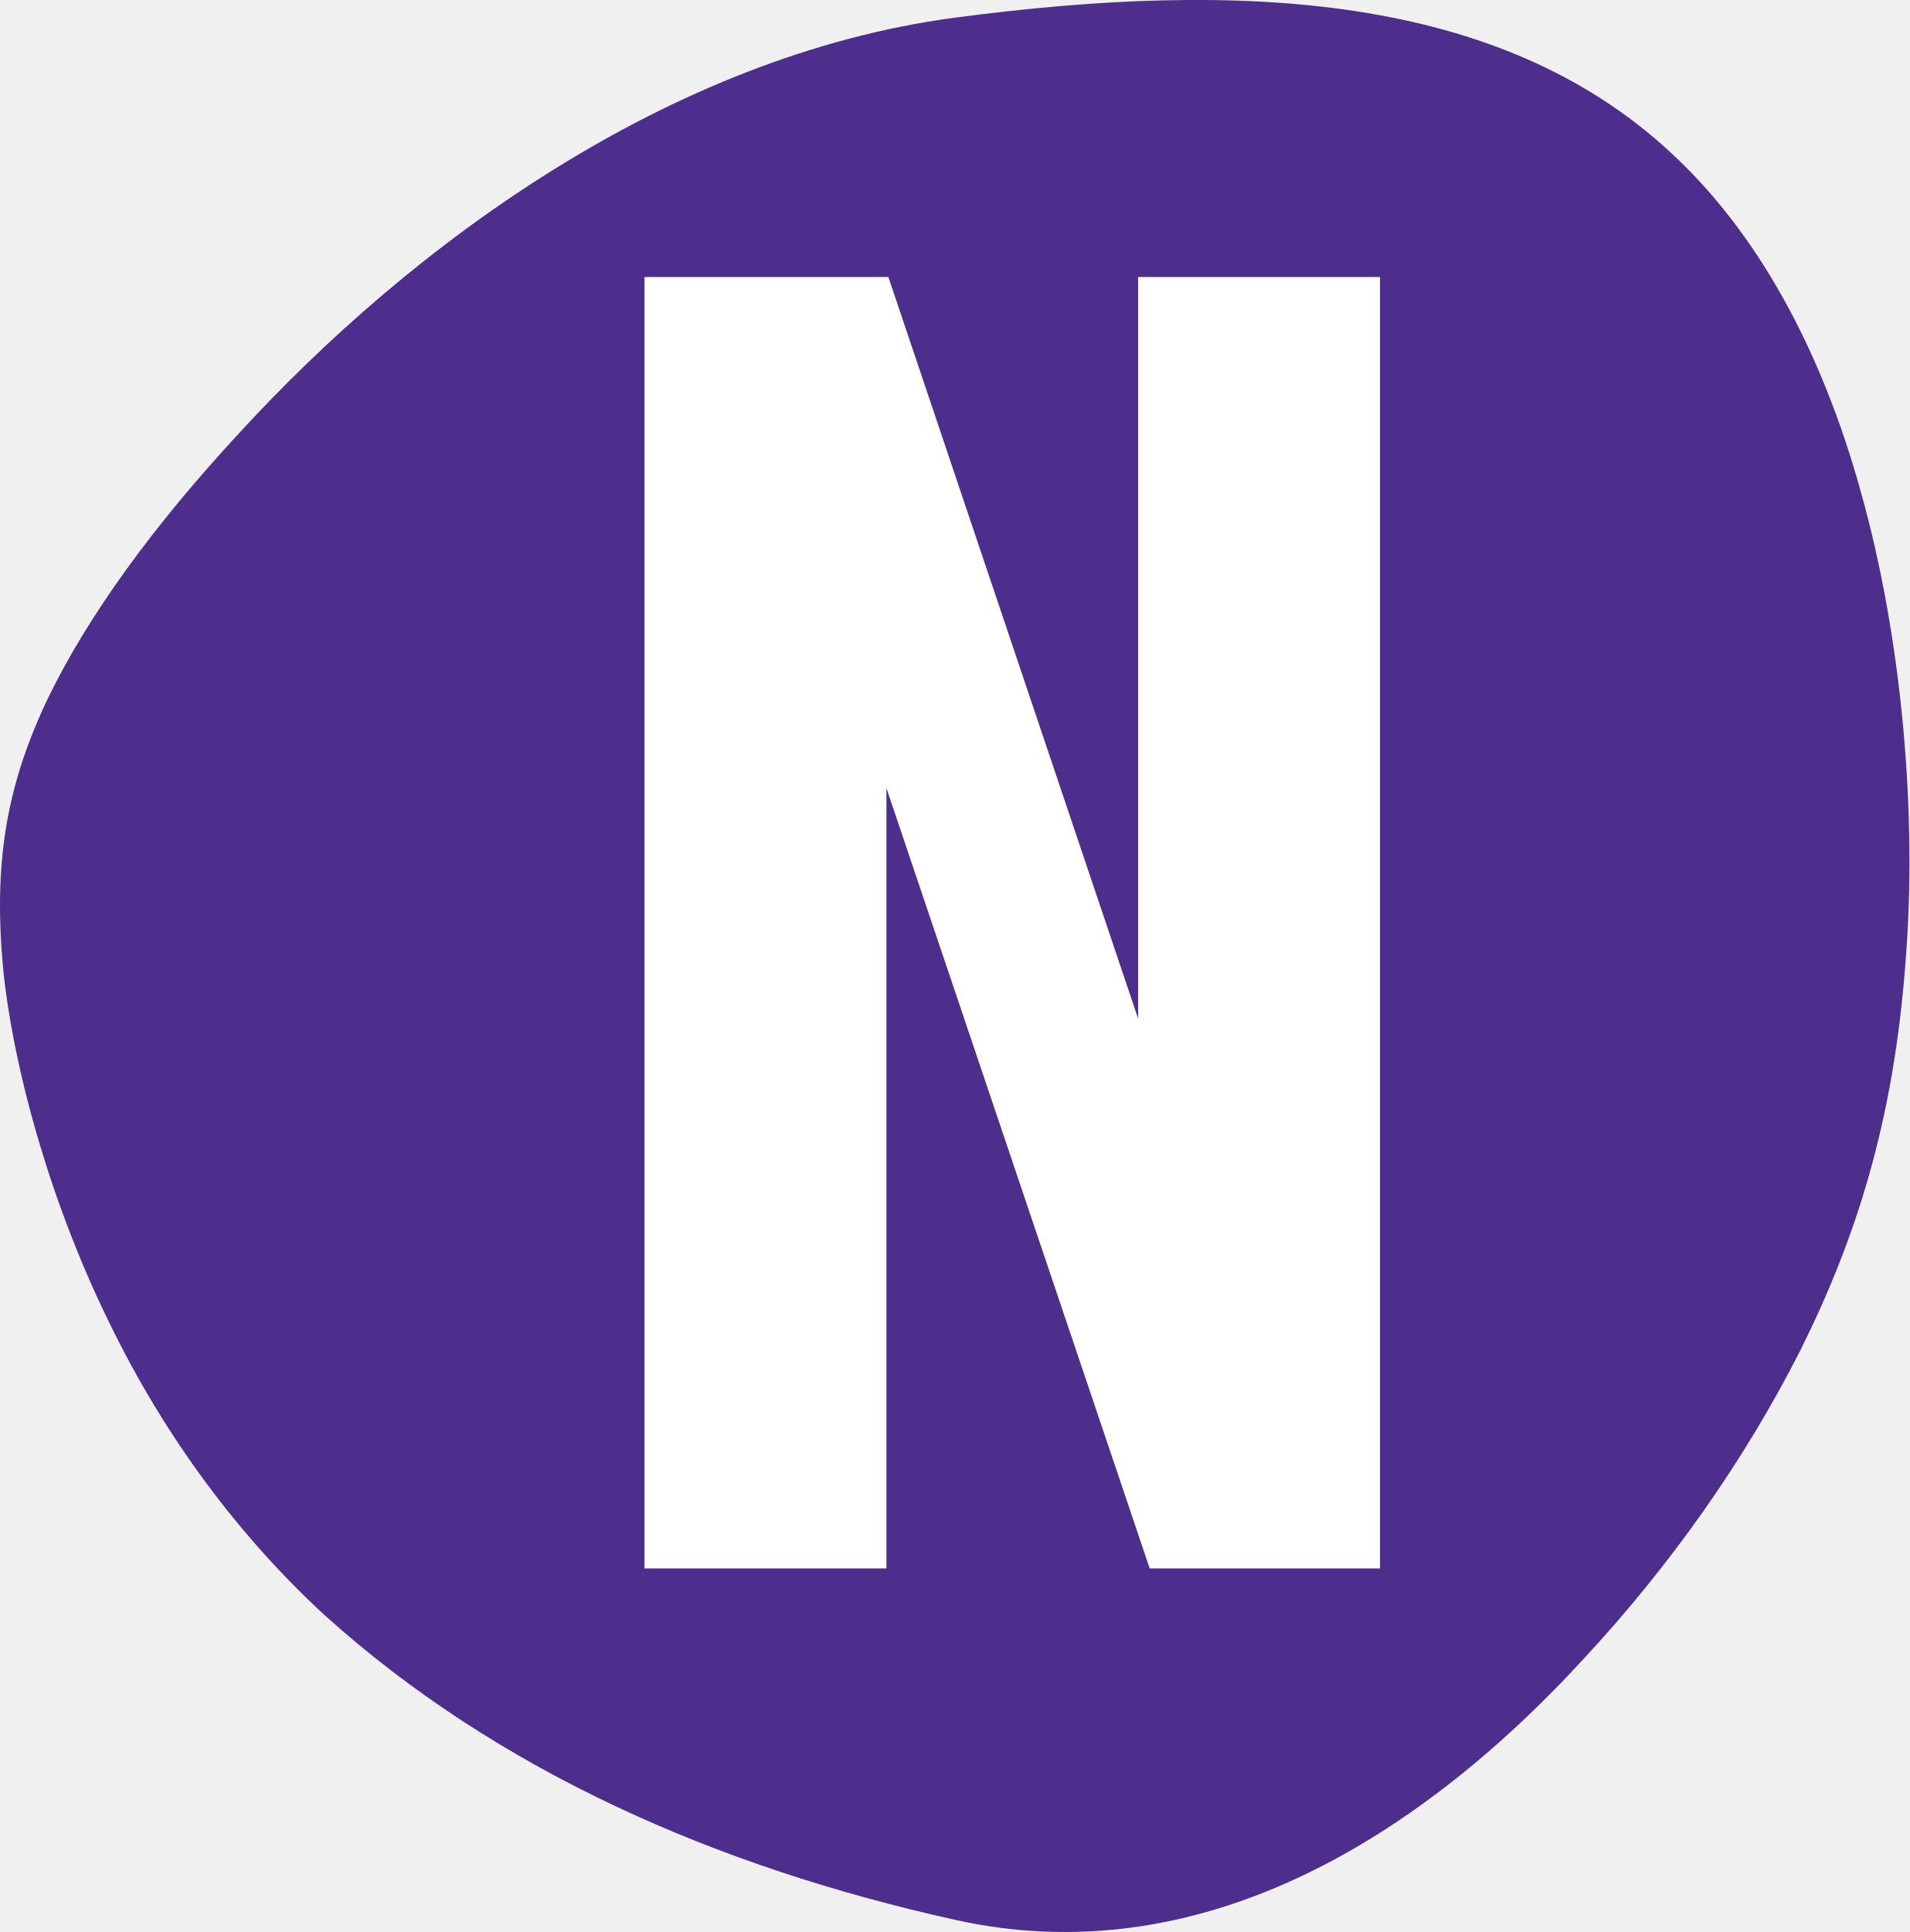
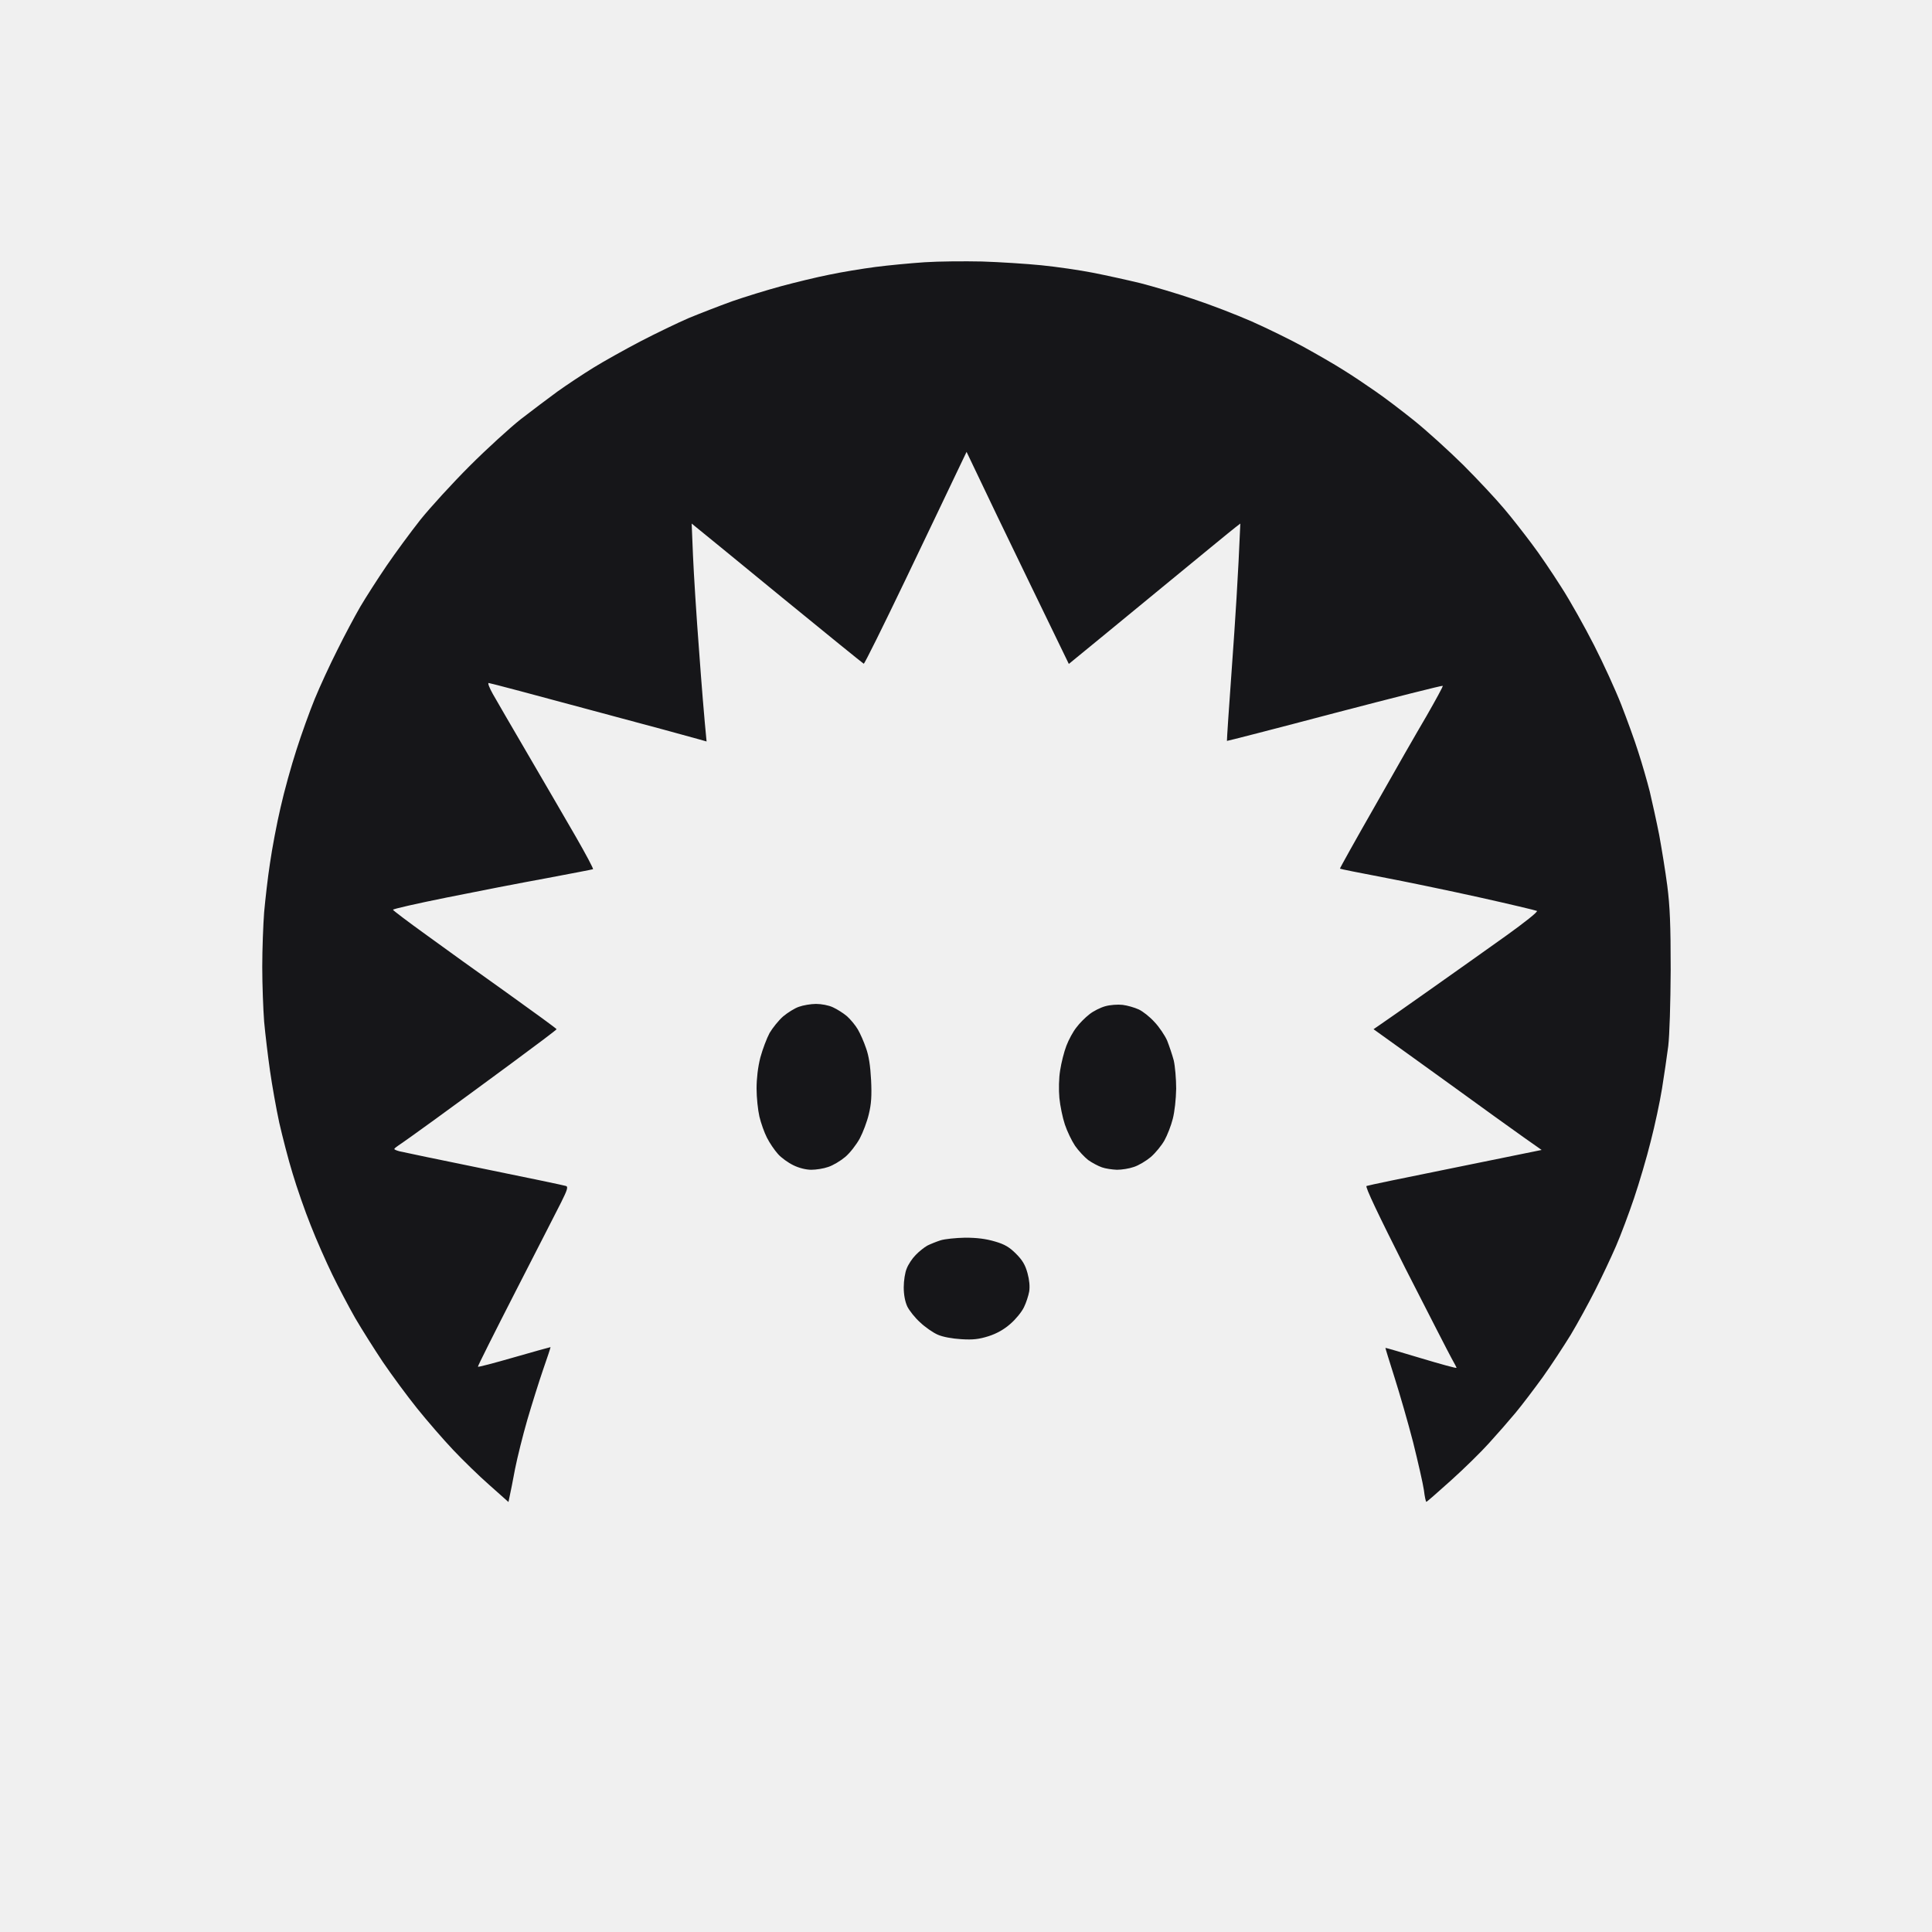
- <svg xmlns="http://www.w3.org/2000/svg" xml:space="preserve" style="enable-background:new 0 0 432.02 437.04" viewBox="0 0 432.02 437.04">
-   <path d="M431.14 217.49c-2.68 36.16-11.22 62.74-23.85 88.06-12.65 24.92-29.38 48.57-48.83 69.53-39.07 42.61-88.51 71.24-142.45 59.19-53.95-11.98-103.38-33.65-142.44-68.79-19.46-17.91-36.19-40.23-48.84-66.27C12.1 273.54 3.55 244.14.88 220.79c-2.68-25.95.82-43.61 9.96-62.82 9.12-18.78 23.9-39.11 43.38-60.12C93.01 55.57 151.14 12.65 216.01 4c64.87-8.59 123-5.47 161.8 30.33 19.47 17.86 34.25 44.28 43.37 77.5 9.14 32.76 12.64 72.31 9.96 105.66z" style="fill:#4d2e8c" />
-   <path d="m260.12 354.79-59.56-176.5v176.5h-54.74V62.67H201l56.5 167.74V62.67h54.74v292.12h-52.12z" style="fill:#fff" />
+ <svg xmlns="http://www.w3.org/2000/svg" version="1.2" viewBox="0 0 1024 1024" width="1024" height="1024">
+   <style>
+ 		.s0 { fill: #161619 } 
+ 	</style>
+   <g id="Background">
+     <path id="Path 1" fill-rule="evenodd" class="s0" d="m520.5 138.6c9.4 0.3 23.5 1.2 31.5 2 8 0.8 20.4 2.6 27.5 4 7.1 1.4 18.4 3.9 25 5.5 6.6 1.7 19.2 5.4 28 8.4 8.8 2.9 22.8 8.3 31 11.9 8.3 3.7 20.6 9.7 27.5 13.5 6.9 3.8 16.3 9.2 21 12.2 4.7 2.9 12.3 8 17 11.3 4.7 3.2 13.9 10.2 20.5 15.5 6.6 5.3 18.3 15.9 26.1 23.6 7.7 7.7 17.4 18.1 21.5 23 4.2 4.9 10.7 13.3 14.6 18.5 4 5.2 11 15.6 15.7 23 4.8 7.4 12.6 21.4 17.5 31 4.9 9.6 11.4 23.8 14.4 31.5 3 7.7 7.1 18.9 9 25 2 6.1 4.7 15.5 6.1 21 1.3 5.5 3.6 15.9 5 23 1.3 7.1 3.3 19.3 4.3 27 1.4 10.9 1.8 20.8 1.8 44.5-0.1 17.7-0.6 34.7-1.3 40.5-0.7 5.5-2.2 15.6-3.3 22.5-1.1 6.9-3.8 19.5-6 28-2.1 8.5-6.1 22-8.8 30-2.7 8-7 19.5-9.6 25.5-2.6 6-7.6 16.6-11.1 23.5-3.5 6.9-9.3 17.5-12.9 23.5-3.7 6-10.3 16.1-14.8 22.4-4.5 6.2-11 14.8-14.5 19-3.5 4.2-9.8 11.4-14 16-4.2 4.7-13.3 13.6-20.2 19.8-6.9 6.2-12.7 11.3-13 11.3-0.3 0-0.9-2.8-1.3-6.2-0.5-3.5-3.1-14.8-5.7-25.3-2.7-10.5-7.2-26-9.9-34.5-2.7-8.5-4.9-15.6-4.8-15.6 0.1-0.1 8.6 2.4 18.9 5.5 10.3 3.1 18.7 5.4 18.8 5.1 0-0.3-1.2-2.5-2.6-5-1.4-2.5-12.4-24-24.5-47.7-14.4-28.6-21.5-43.4-20.6-43.7 0.6-0.3 20.3-4.4 43.7-9.1 23.4-4.8 44-9 49.1-10l-9.8-6.9c-5.4-3.8-22.6-16.2-38.3-27.6-15.7-11.3-31.3-22.6-41-29.5l3.2-2.2c1.8-1.2 13.7-9.5 26.4-18.5 12.7-9 31-21.9 40.6-28.8 9.9-7.1 17.1-12.8 16.4-13.2-0.6-0.3-14.4-3.6-30.6-7.2-16.2-3.6-39.4-8.4-51.5-10.7-12.1-2.3-22.1-4.3-22.3-4.5-0.1-0.2 8.2-15.1 18.5-33.1 10.2-18.1 22.6-39.7 27.5-48 4.8-8.4 8.7-15.5 8.5-15.8-0.1-0.3-25.8 6.2-57.2 14.4-31.4 8.3-57.1 14.9-57.2 14.8-0.1-0.1 1.1-18.2 2.7-40.2 1.6-22 3.3-47.9 4.4-75l-2.6 2c-1.5 1.1-19.6 16-40.3 33-20.8 17.1-40 32.9-48 39.4l-20.7-42.7c-11.4-23.5-23.6-48.8-33.5-69.7l-5.5 11.5c-3 6.3-15.1 31.7-26.9 56.3-11.8 24.6-21.7 44.6-22.1 44.5-0.4-0.2-19.7-15.8-42.9-34.8-23.1-19-43.5-35.6-48.3-39.5l0.7 17c0.4 9.4 1.8 31.9 3.2 50 1.3 18.1 2.8 36.5 4 48.5l-3.5-1c-1.9-0.6-27.7-7.6-57.3-15.5-29.5-8-54.1-14.5-54.7-14.5-0.6 0 0.4 2.6 2.2 5.8 1.7 3.1 10.2 17.6 18.7 32.2 8.5 14.6 19.9 34.1 25.3 43.5 5.4 9.4 9.5 17.1 9.1 17.2-0.5 0.2-11.6 2.3-24.8 4.8-13.2 2.4-36.9 7-52.7 10.2-15.9 3.2-28.7 6.1-28.5 6.5 0.1 0.4 7.9 6.3 17.2 13 9.3 6.8 28.8 20.8 43.3 31.1 14.4 10.3 26.2 18.9 26.2 19.2 0 0.3-10.9 8.5-24.2 18.3-13.4 9.9-31.7 23.3-40.8 29.9-9.1 6.6-17.5 12.6-18.8 13.4-1.2 0.8-2.2 1.6-2.2 1.9 0 0.3 1.2 0.8 2.7 1.2 1.6 0.4 21.7 4.6 44.8 9.3 23.1 4.7 42.7 8.8 43.5 9.1 1.2 0.4 0.7 2.1-2.6 8.7-2.3 4.5-13.2 25.9-24.3 47.5-11 21.5-20 39.4-19.8 39.6 0.1 0.3 8.8-2 19.2-5 10.4-3 19.1-5.4 19.3-5.4 0.1 0-1.6 5.3-3.9 11.8-2.2 6.4-6 18.5-8.4 26.7-2.4 8.3-5.3 20-6.5 26-1.1 6-2.4 12.5-3.5 17.6l-10-8.9c-5.5-4.8-14.2-13.3-19.4-18.8-5.1-5.4-13.7-15.3-19-21.9-5.3-6.6-13.4-17.6-18.1-24.5-4.6-6.9-11.3-17.5-14.8-23.5-3.4-6-8.9-16.4-12.1-23-3.2-6.6-8.4-18.3-11.4-26-3.1-7.7-7.4-20.1-9.6-27.5-2.3-7.4-5.4-19.6-7.1-27-1.6-7.4-3.8-19.8-4.9-27.5-1.1-7.7-2.5-19.4-3.1-26-0.5-6.6-1-19.6-1-29 0-9.4 0.5-22.4 1-29 0.6-6.6 1.9-18.3 3.1-26 1.1-7.7 3.6-21 5.6-29.5 1.9-8.5 5.7-22.2 8.4-30.5 2.6-8.2 7-20.4 9.7-27 2.7-6.6 8.1-18.3 12-26 3.8-7.7 9.3-18 12.2-23 2.9-4.9 9.1-14.6 13.8-21.5 4.7-6.9 12.8-17.9 18-24.5 5.3-6.6 17-19.4 26.1-28.5 9.1-9.1 21.3-20.2 27.1-24.8 5.8-4.5 14.6-11.1 19.5-14.7 4.9-3.5 13.5-9.2 19-12.6 5.5-3.4 16.8-9.7 25-14 8.3-4.3 19.7-9.8 25.5-12.3 5.8-2.4 16.1-6.4 23-8.9 6.9-2.4 18.6-6 26-8 7.4-2 18.9-4.8 25.5-6.1 6.6-1.4 17.6-3.2 24.5-4.1 6.9-0.9 18.6-2 26-2.5 7.4-0.5 21.1-0.6 30.5-0.4zm-88 393.5c2.8 0 6.7 0.7 9 1.8 2.2 1 5.5 3.1 7.4 4.7 1.8 1.6 4.4 4.7 5.7 6.9 1.3 2.2 3.3 6.7 4.4 10 1.5 4.1 2.3 9.4 2.7 17 0.4 8.3 0.1 12.7-1.2 18-0.9 3.9-3.1 9.7-4.8 12.9-1.8 3.3-5.2 7.7-7.7 9.8-2.5 2.1-6.5 4.5-9 5.3-2.5 0.9-6.5 1.5-9 1.5-2.7 0-6.5-0.9-9.5-2.4-2.7-1.3-6.5-4-8.2-6-1.8-2-4.4-5.8-5.8-8.6-1.4-2.7-3.2-7.8-4-11.2-0.8-3.5-1.5-10.1-1.5-14.8 0-5.4 0.7-11.4 2-16.5 1.2-4.4 3.4-10.2 4.9-13 1.6-2.7 4.8-6.7 7.2-8.8 2.4-2 6.2-4.4 8.4-5.1 2.2-0.8 6.3-1.5 9-1.5zm162.5 0.5c2.5 0.3 6.3 1.4 8.5 2.4 2.2 1 6 4 8.4 6.7 2.5 2.6 5.5 7.1 6.7 9.8 1.1 2.8 2.7 7.5 3.5 10.5 0.7 3 1.3 9.8 1.3 15-0.1 5.6-0.8 12.1-1.8 16-0.9 3.6-2.9 8.7-4.4 11.4-1.5 2.7-4.7 6.6-7.2 8.8-2.5 2.1-6.5 4.5-9 5.3-2.5 0.9-6.5 1.5-9 1.5-2.5-0.1-6.1-0.6-8-1.3-2-0.7-5.2-2.4-7.3-3.9-2-1.6-5.1-4.9-6.9-7.5-1.8-2.7-4.2-7.7-5.4-11.3-1.2-3.6-2.5-9.9-2.9-14-0.4-4.4-0.3-10.5 0.4-14.7 0.6-4 2.1-9.9 3.3-13 1.2-3.2 3.6-7.6 5.3-9.7 1.6-2.2 4.7-5.3 6.9-7 2.1-1.7 5.9-3.6 8.5-4.3 2.5-0.7 6.6-1 9.1-0.7zm-83.5 123.4c6.4 0 11 0.6 15.8 2 5.2 1.5 7.7 3 11.2 6.5 3.4 3.4 4.9 5.9 6.1 10.3 1 3.6 1.3 7.1 0.9 9.7-0.4 2.2-1.6 6-2.8 8.4-1.2 2.5-4.4 6.4-7.2 8.8q-5 4.4-11.5 6.5c-5.1 1.6-8.2 2-14.5 1.6-4.9-0.3-9.8-1.2-12.5-2.4-2.5-1.1-6.7-4-9.3-6.5-2.7-2.4-5.7-6.2-6.8-8.4-1.2-2.6-1.9-6.2-1.9-10.2 0-3.5 0.7-8 1.6-10 0.8-2.1 2.9-5.3 4.7-7.1 1.8-1.9 4.6-4.1 6.2-5 1.6-0.8 4.8-2.1 7-2.8 2.2-0.7 8.1-1.3 13-1.4z" />
+   </g>
</svg>
